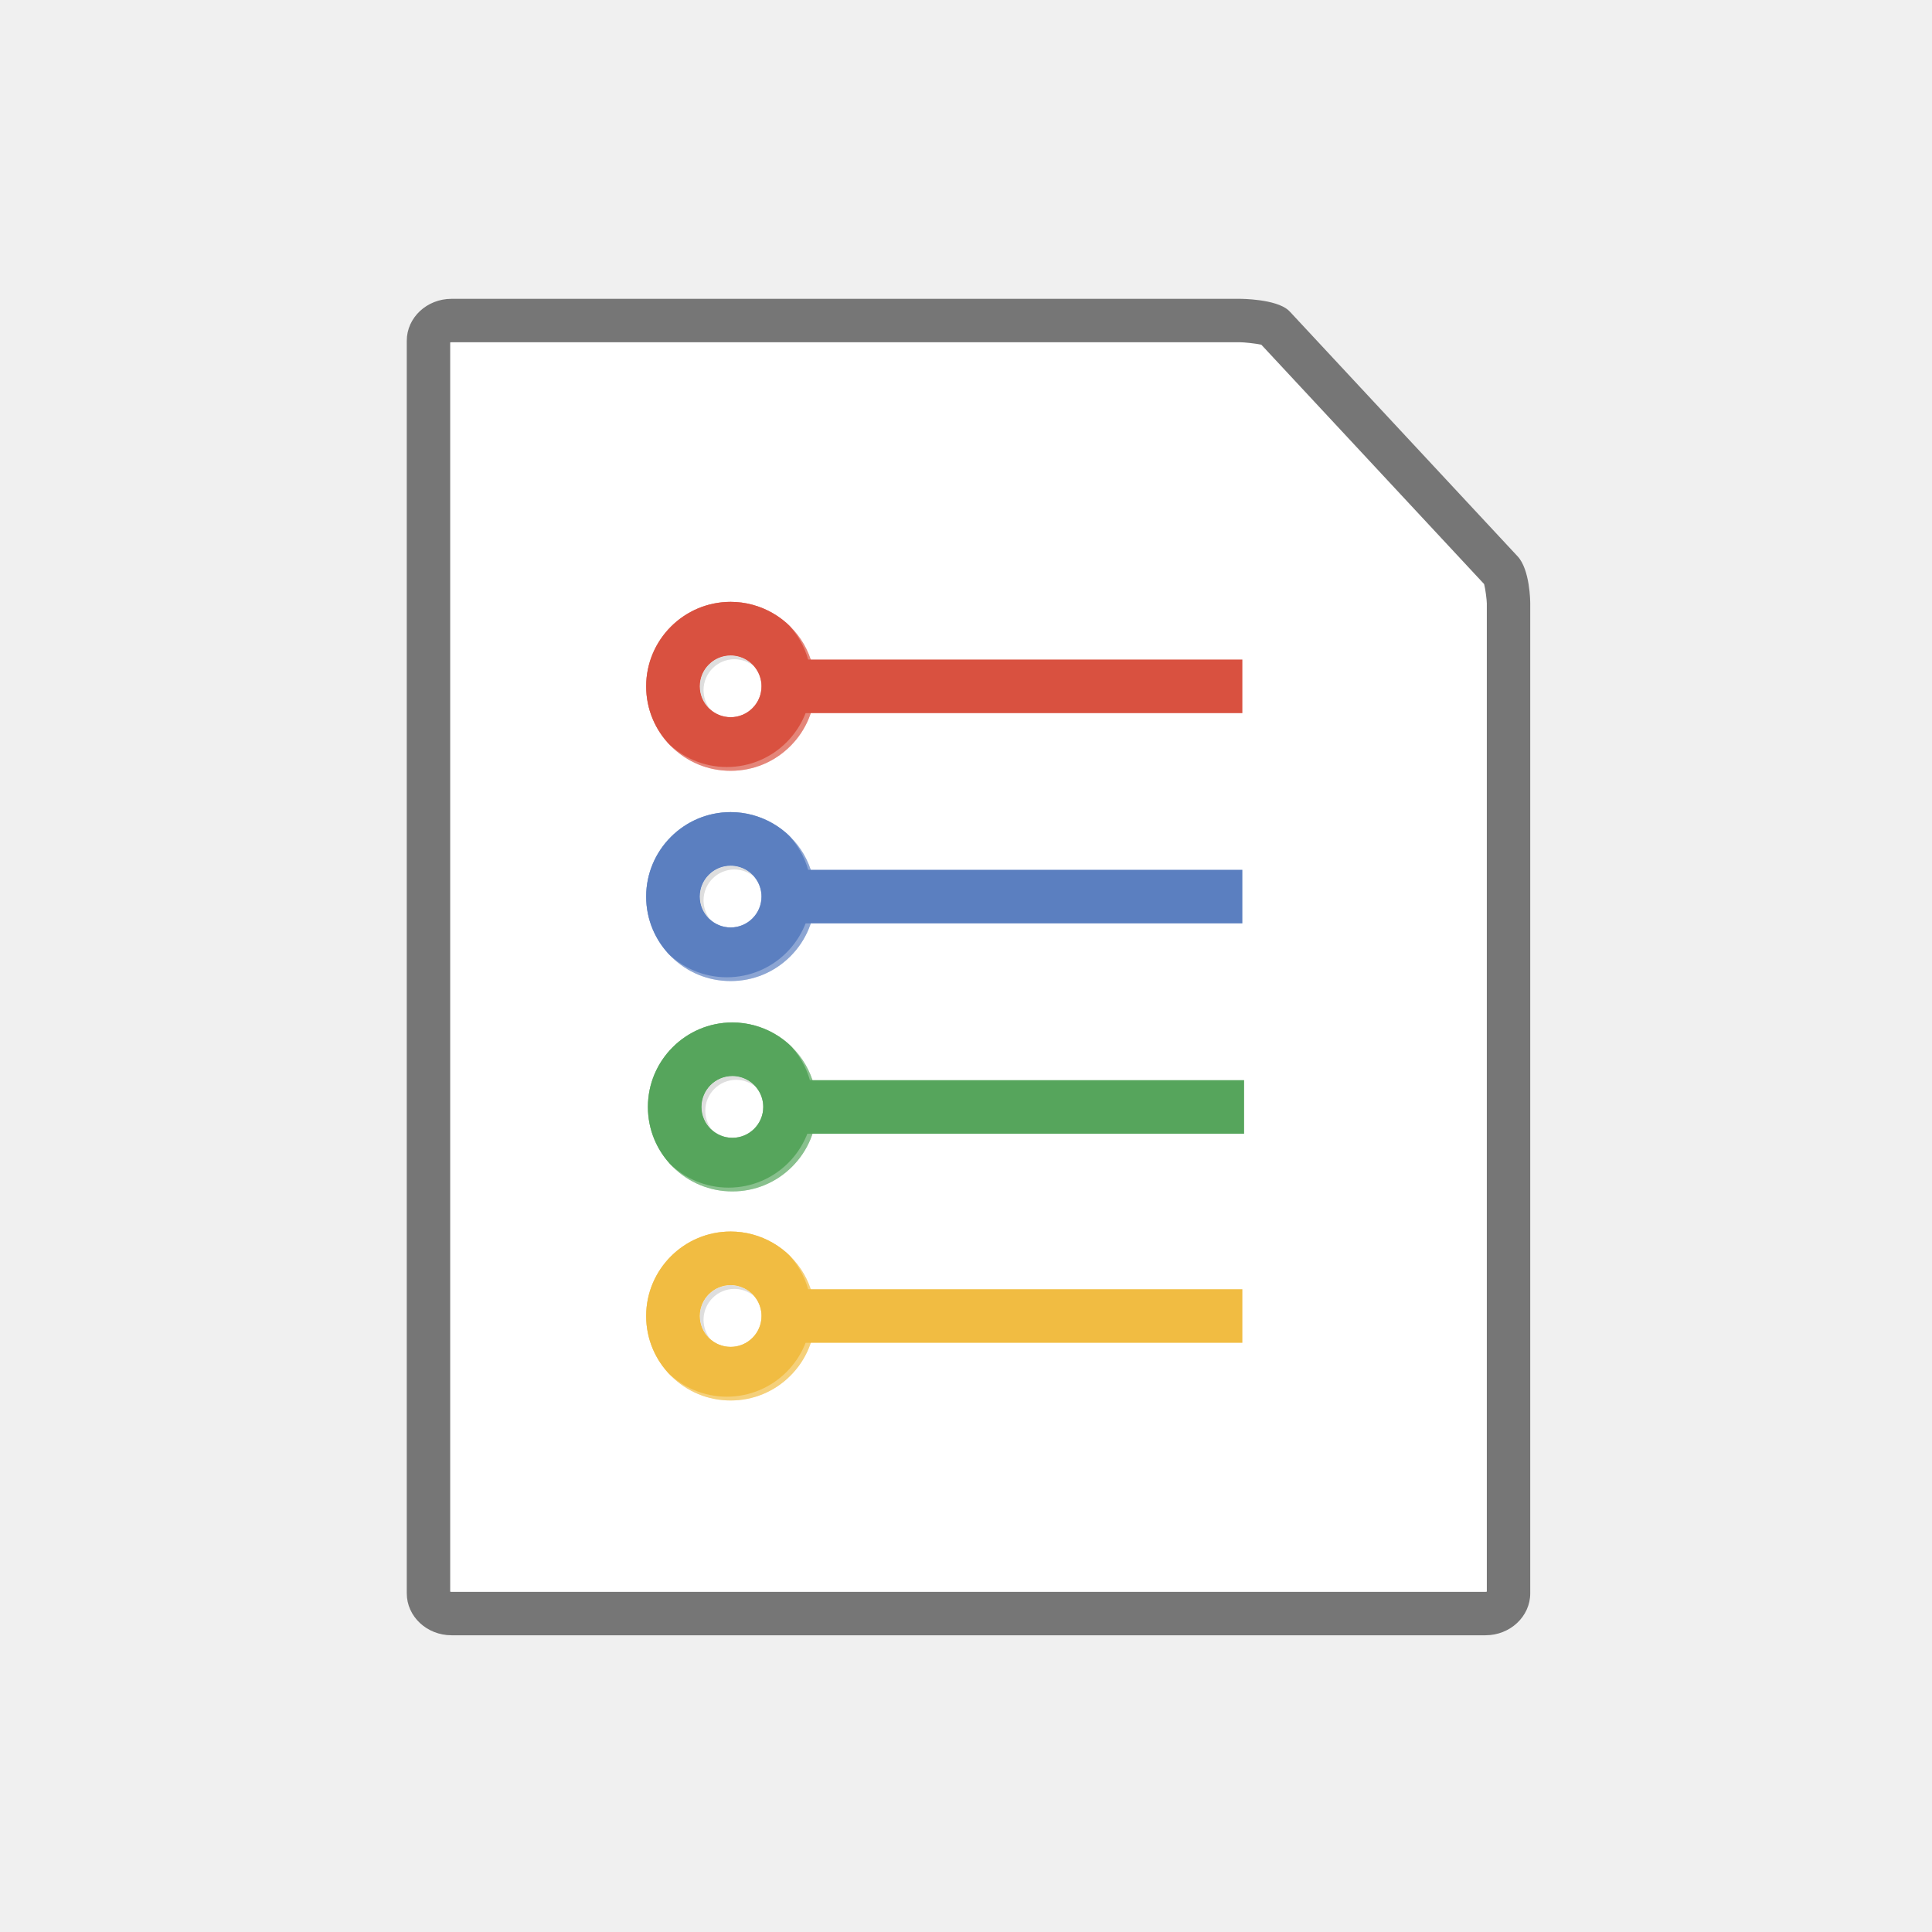
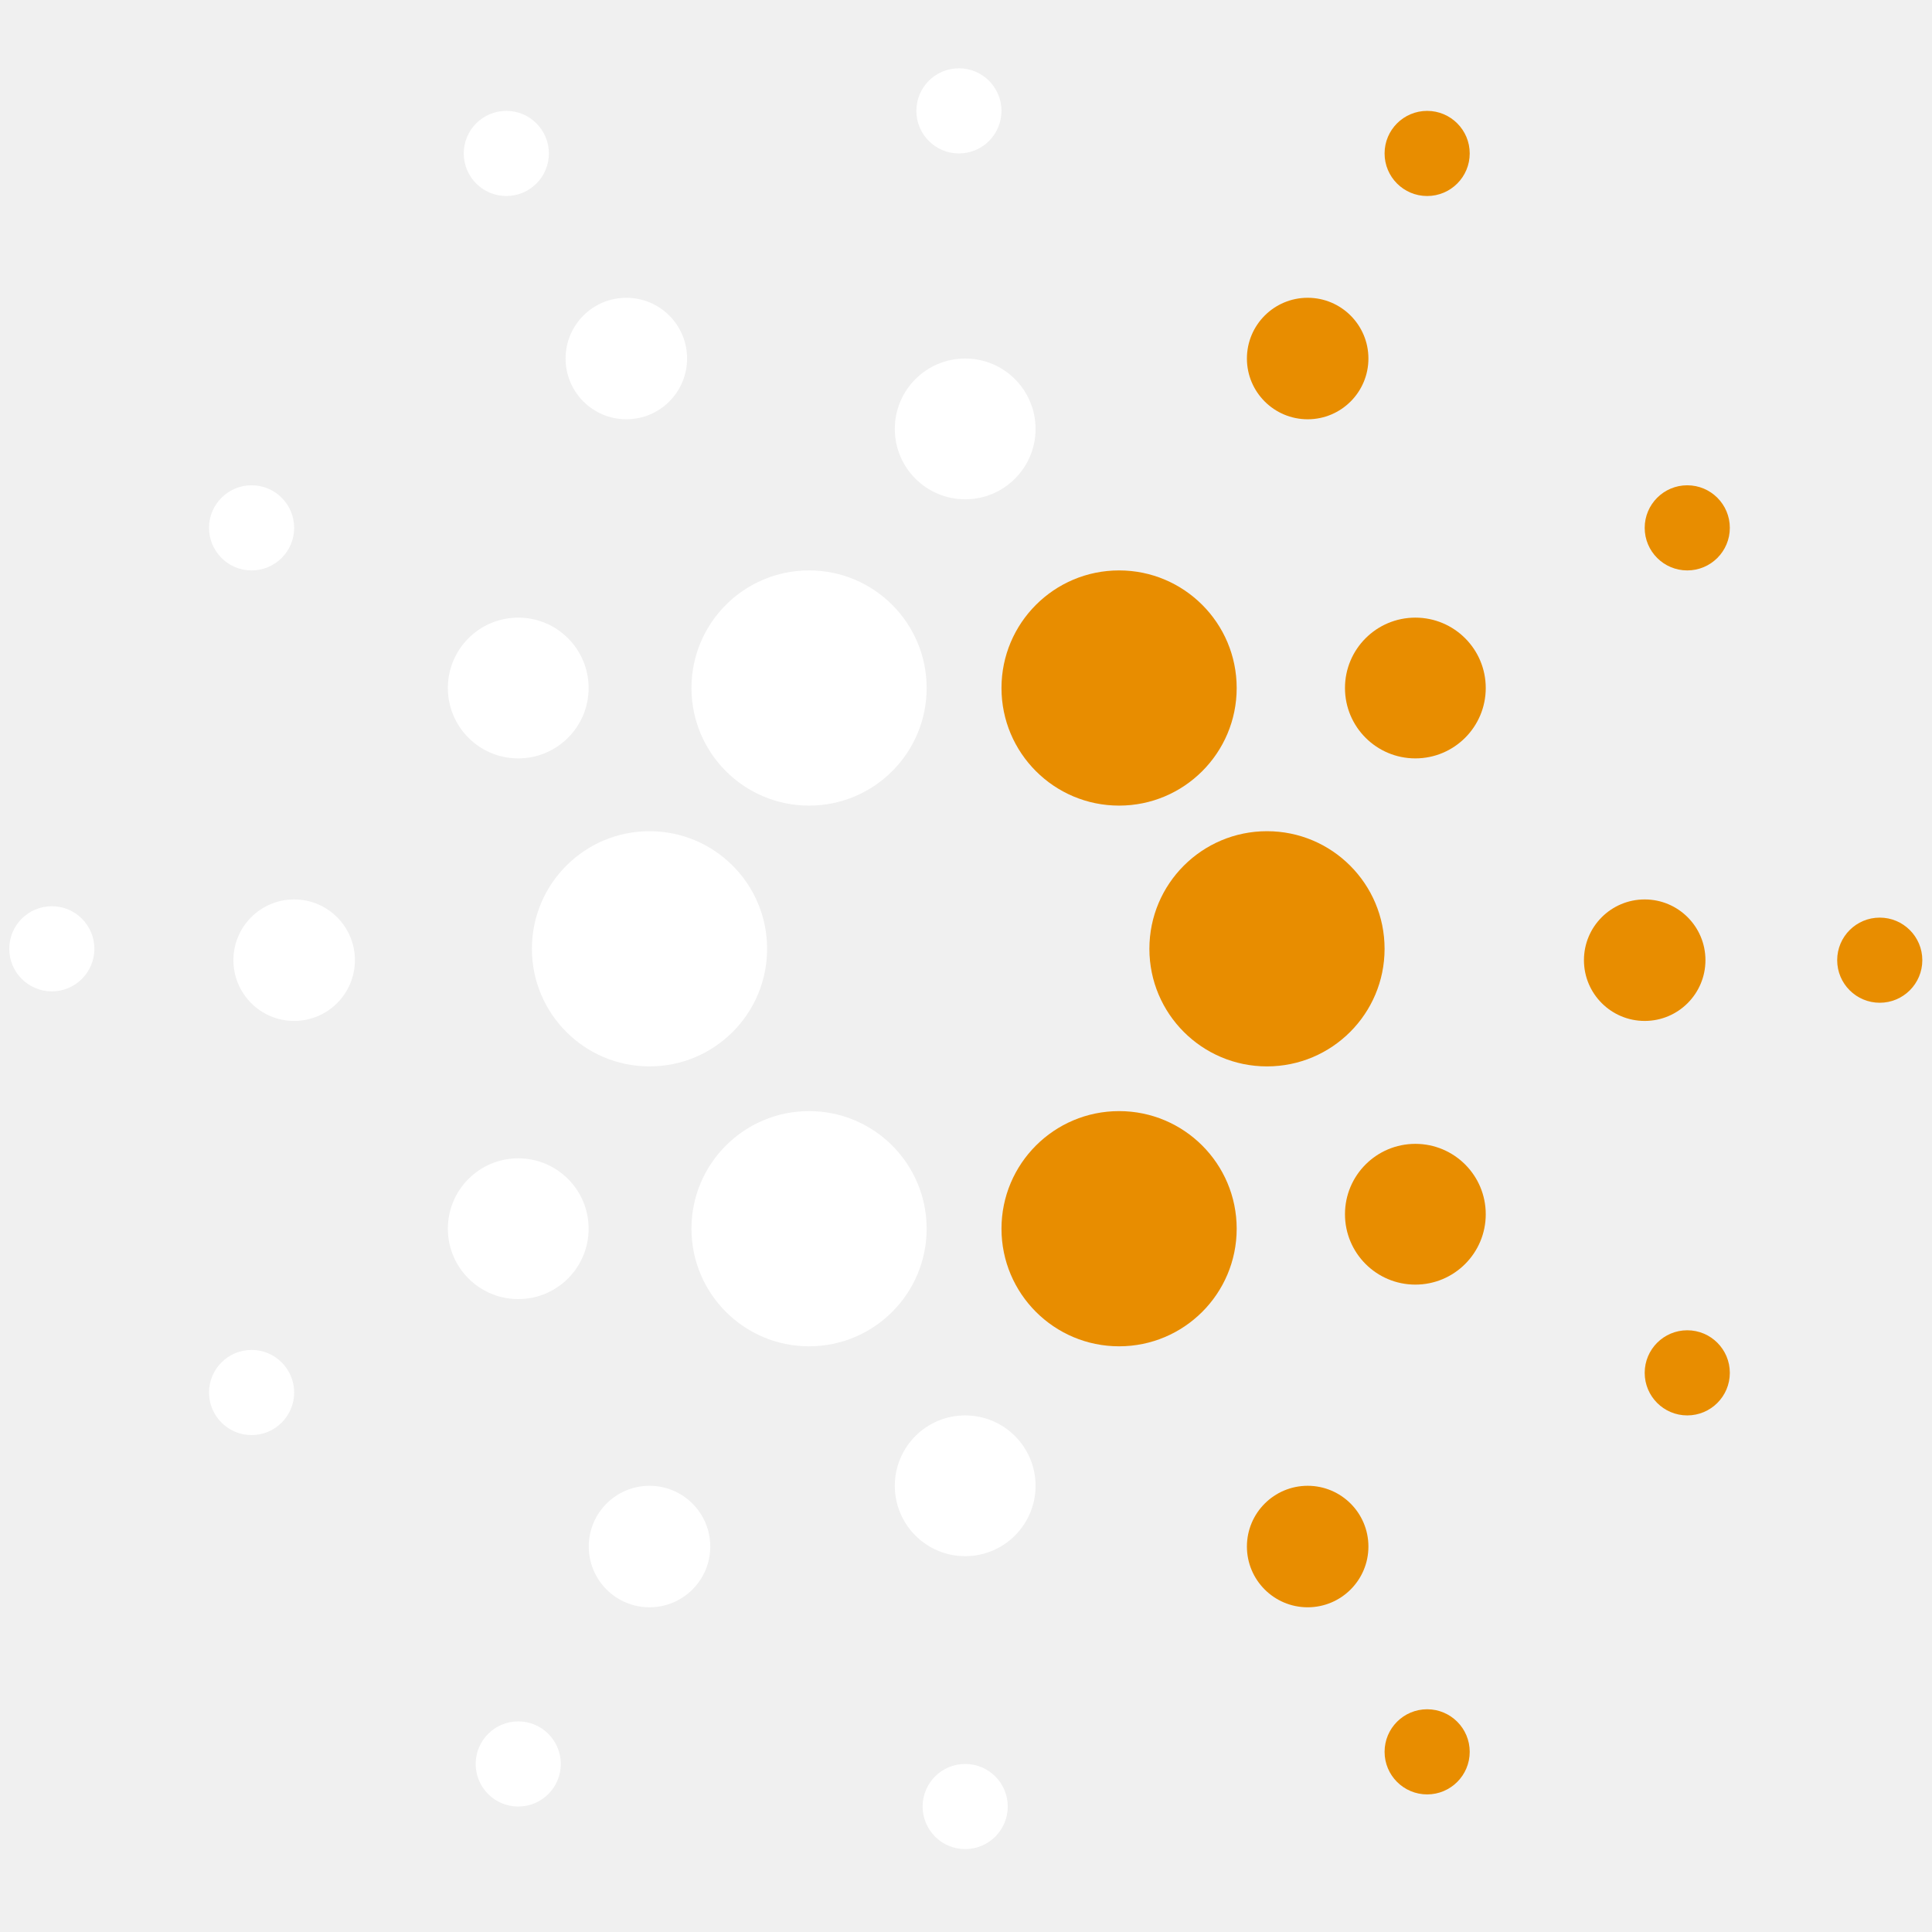
- <svg xmlns="http://www.w3.org/2000/svg" xmlns:xlink="http://www.w3.org/1999/xlink" version="1.1" id="Layer_1" x="0px" y="0px" viewBox="0 0 500 500" style="enable-background:new 0 0 500 500;" xml:space="preserve">
+ <svg xmlns="http://www.w3.org/2000/svg" version="1.1" id="Layer_1" x="0px" y="0px" viewBox="0 0 500 500" style="enable-background:new 0 0 500 500;" xml:space="preserve">
  <g>
-     <path style="fill:#FFFFFF;" d="M116.853,421.972c-5.704,0-10.344-4.313-10.344-9.613V88.183   c0-5.3,4.64-9.612,10.344-9.612H320.858c3.035,0,9.396,0.55,11.751,2.63l0.354,0.344l58.905,63.291   c2.31,2.491,2.92,8.493,2.92,11.318v256.204c0,5.3-4.641,9.613-10.344,9.613H116.853z" />
-     <g>
-       <g>
-         <g>
-           <path style="fill:#767676;" d="M384.445,423.207H116.852c-6.384,0-11.579-4.866-11.579-10.847V88.183      c0-5.98,5.195-10.846,11.579-10.846h204.006c0.377,0,9.279,0.033,12.568,2.939l0.395,0.383l58.951,63.337      c3.213,3.465,3.251,11.792,3.251,12.159v256.204C396.023,418.341,390.828,423.207,384.445,423.207z       M116.508,411.919c0.085,0.028,0.2,0.053,0.344,0.053h267.592c0.144,0,0.258-0.025,0.344-0.053V156.156      c-0.008-0.903-0.359-3.735-0.703-5.004l-57.653-61.942c-1.465-0.318-4.453-0.639-5.574-0.639H116.852      c-0.143,0-0.259,0.024-0.344,0.053V411.919z M383.961,150.77L383.961,150.77L383.961,150.77z M327.032,89.371      v0.001V89.371z" />
-         </g>
-       </g>
-     </g>
-     <g>
-       <g>
-         <path style="fill:#5B7FC0;" d="M189.087,210.175l0.001-0.001c7.775,0.001,15.03,4.186,18.932,10.923     c1.918,3.316,2.93,7.101,2.929,10.938c0,5.839-2.273,11.33-6.403,15.46     c-4.129,4.129-9.619,6.403-15.458,6.403c-5.839,0-11.328-2.273-15.458-6.403s-6.403-9.619-6.406-15.463     c0.001-6.025,2.454-11.49,6.412-15.447C177.595,212.627,183.06,210.174,189.087,210.175z M197.08,232.033     c0.001-1.404-0.369-2.787-1.063-3.989c-1.429-2.468-4.083-3.999-6.93-4.002c-4.408,0.002-7.993,3.588-7.993,7.993     c0,2.136,0.832,4.143,2.343,5.654c1.508,1.508,3.516,2.34,5.65,2.341c2.136,0,4.144-0.831,5.654-2.34     S197.082,234.172,197.08,232.033z" />
-         <path style="opacity:0.3;fill:#FFFFFF;" d="M189.09,210.176c7.776,0,15.028,4.183,18.926,10.915     c1.92,3.314,2.938,7.099,2.935,10.946c0.002,12.064-9.806,21.864-21.861,21.861     c-12.055,0.002-21.864-9.807-21.861-21.861c0-6.029,2.452-11.492,6.412-15.452     C177.598,212.628,183.061,210.176,189.09,210.176z M197.084,232.037c0-1.408-0.371-2.789-1.07-3.996     c-1.427-2.466-4.08-3.998-6.924-3.998c-4.401-0.005-7.992,3.582-7.994,7.994     c0.002,4.408,3.587,7.992,7.994,7.994c2.203,0,4.202-0.898,5.648-2.344     C196.186,236.239,197.084,234.24,197.084,232.037z" />
-         <g>
-           <defs>
-             <path id="SVGID_1_" d="M194.738,237.688c-1.446,1.446-3.445,2.344-5.648,2.344       c-4.408-0.002-7.992-3.587-7.994-7.994c0.002-4.412,3.594-7.999,7.994-7.994c2.844,0,5.497,1.532,6.924,3.998       c0.699,1.207,1.07,2.588,1.07,3.996C197.084,234.24,196.186,236.239,194.738,237.688z" />
-           </defs>
-           <clipPath id="SVGID_2_">
-             <use xlink:href="#SVGID_1_" style="overflow:visible;" />
-           </clipPath>
-           <path style="clip-path:url(#SVGID_2_);fill:#FFFFFF;" d="M190.07,225.024c-4.401-0.005-7.992,3.582-7.994,7.994      c0.001,1.955,0.709,3.745,1.878,5.135c-1.745-1.467-2.857-3.663-2.859-6.116      c0.002-4.412,3.594-7.999,7.994-7.994c2.38-0,4.616,1.083,6.122,2.879      C193.788,225.725,191.977,225.024,190.07,225.024z" />
-           <path style="opacity:0.13;clip-path:url(#SVGID_2_);fill:#020202;" d="M190.07,225.024      c-4.401-0.005-7.992,3.582-7.994,7.994c0.001,1.955,0.709,3.745,1.878,5.135      c-1.745-1.467-2.857-3.663-2.859-6.116c0.002-4.412,3.594-7.999,7.994-7.994c2.38-0,4.616,1.083,6.122,2.879      C193.788,225.725,191.977,225.024,190.07,225.024z" />
-         </g>
-         <g>
-           <defs>
-             <path id="SVGID_3_" d="M189.09,210.176c7.776,0,15.028,4.183,18.926,10.915c1.92,3.314,2.938,7.099,2.935,10.946       c0.002,12.064-9.806,21.864-21.861,21.861c-12.055,0.002-21.864-9.807-21.861-21.861       c0-6.029,2.452-11.492,6.412-15.452C177.598,212.628,183.061,210.176,189.09,210.176z M197.084,232.037       c0-1.408-0.371-2.789-1.07-3.996c-1.427-2.466-4.08-3.998-6.924-3.998c-4.401-0.005-7.992,3.582-7.994,7.994       c0.002,4.408,3.587,7.992,7.994,7.994c2.203,0,4.202-0.898,5.648-2.344       C196.186,236.239,197.084,234.24,197.084,232.037z" />
-           </defs>
-           <clipPath id="SVGID_4_">
-             <use xlink:href="#SVGID_3_" style="overflow:visible;" />
-           </clipPath>
-           <path style="clip-path:url(#SVGID_4_);fill:#5B7FC0;" d="M172.66,215.605c-3.96,3.96-6.412,9.424-6.412,15.452      c-0.002,12.055,9.807,21.864,21.861,21.861c12.055,0.002,21.864-9.797,21.861-21.861      c0.002-3.848-1.015-7.633-2.935-10.946c-3.898-6.732-11.15-10.915-18.926-10.915      C182.081,209.195,176.617,211.647,172.66,215.605z" />
-         </g>
-       </g>
-       <rect x="198.895" y="225.104" style="fill:#5B7FC0;" width="122.627" height="13.867" />
-     </g>
-     <g>
-       <path style="fill:#D95140;" d="M189.087,155.761l0.001-0.001c7.775,0.001,15.03,4.186,18.932,10.923    c1.918,3.316,2.93,7.101,2.929,10.938c0,5.839-2.273,11.33-6.403,15.46c-4.129,4.129-9.619,6.403-15.458,6.403    c-5.839,0-11.328-2.273-15.458-6.403s-6.403-9.619-6.406-15.463c0.001-6.025,2.454-11.49,6.412-15.447    C177.595,158.213,183.06,155.76,189.087,155.761z M197.08,177.619c0.001-1.404-0.369-2.787-1.063-3.989    c-1.429-2.468-4.083-3.999-6.93-4.002c-4.408,0.002-7.993,3.588-7.993,7.993c0,2.136,0.832,4.143,2.343,5.654    c1.508,1.508,3.516,2.34,5.65,2.341c2.136,0,4.144-0.831,5.654-2.34    C196.251,181.767,197.082,179.758,197.08,177.619z" />
-       <path style="opacity:0.3;fill:#FFFFFF;" d="M189.09,155.762c7.776,0,15.028,4.183,18.926,10.915    c1.92,3.313,2.938,7.099,2.935,10.946c0.002,12.064-9.806,21.864-21.861,21.861    c-12.055,0.002-21.864-9.807-21.861-21.861c0-6.029,2.452-11.492,6.412-15.452    C177.598,158.213,183.061,155.762,189.09,155.762z M197.084,177.623c0-1.408-0.371-2.789-1.07-3.996    c-1.427-2.466-4.08-3.998-6.924-3.998c-4.401-0.005-7.992,3.582-7.994,7.994    c0.002,4.408,3.587,7.992,7.994,7.994c2.203,0,4.202-0.898,5.648-2.344    C196.186,181.825,197.084,179.826,197.084,177.623z" />
-       <g>
-         <defs>
-           <path id="SVGID_5_" d="M194.738,183.273c-1.446,1.446-3.445,2.344-5.648,2.344      c-4.408-0.002-7.992-3.587-7.994-7.994c0.002-4.412,3.594-7.999,7.994-7.994c2.844,0,5.497,1.532,6.924,3.998      c0.699,1.207,1.07,2.588,1.07,3.996C197.084,179.826,196.186,181.825,194.738,183.273z" />
-         </defs>
-         <clipPath id="SVGID_6_">
-           <use xlink:href="#SVGID_5_" style="overflow:visible;" />
-         </clipPath>
-         <path style="clip-path:url(#SVGID_6_);fill:#FFFFFF;" d="M190.07,170.609c-4.401-0.005-7.992,3.582-7.994,7.994     c0.001,1.955,0.709,3.745,1.878,5.135c-1.745-1.467-2.857-3.663-2.859-6.116c0.002-4.412,3.594-7.999,7.994-7.994     c2.38-0,4.616,1.083,6.122,2.879C193.788,171.31,191.977,170.609,190.07,170.609z" />
-         <path style="opacity:0.13;clip-path:url(#SVGID_6_);fill:#020202;" d="M190.07,170.609     c-4.401-0.005-7.992,3.582-7.994,7.994c0.001,1.955,0.709,3.745,1.878,5.135     c-1.745-1.467-2.857-3.663-2.859-6.116c0.002-4.412,3.594-7.999,7.994-7.994c2.38-0,4.616,1.083,6.122,2.879     C193.788,171.31,191.977,170.609,190.07,170.609z" />
-       </g>
-       <g>
-         <defs>
-           <path id="SVGID_7_" d="M189.09,155.762c7.776,0,15.028,4.183,18.926,10.915c1.92,3.313,2.938,7.099,2.935,10.946      c0.002,12.064-9.806,21.864-21.861,21.861c-12.055,0.002-21.864-9.807-21.861-21.861      c0-6.029,2.452-11.492,6.412-15.452C177.598,158.213,183.061,155.762,189.09,155.762z M197.084,177.623      c0-1.408-0.371-2.789-1.07-3.996c-1.427-2.466-4.08-3.998-6.924-3.998c-4.401-0.005-7.992,3.582-7.994,7.994      c0.002,4.408,3.587,7.992,7.994,7.994c2.203,0,4.202-0.898,5.648-2.344      C196.186,181.825,197.084,179.826,197.084,177.623z" />
-         </defs>
-         <clipPath id="SVGID_8_">
-           <use xlink:href="#SVGID_7_" style="overflow:visible;" />
-         </clipPath>
-         <path style="clip-path:url(#SVGID_8_);fill:#D95140;" d="M172.66,161.19c-3.96,3.96-6.412,9.424-6.412,15.452     c-0.002,12.055,9.807,21.864,21.861,21.861c12.055,0.002,21.864-9.797,21.861-21.861     c0.002-3.847-1.015-7.633-2.935-10.946c-3.898-6.732-11.15-10.915-18.926-10.915     C182.081,154.781,176.617,157.233,172.66,161.19z" />
-       </g>
-       <rect x="198.895" y="170.69" style="fill:#D95140;" width="122.627" height="13.867" />
-     </g>
-     <g>
-       <g>
-         <path style="fill:#56A55C;" d="M189.538,264.615l0.001-0.001c7.775,0.001,15.029,4.186,18.932,10.924     c1.918,3.316,2.93,7.101,2.929,10.938c0,5.839-2.273,11.33-6.403,15.46     c-4.129,4.129-9.619,6.403-15.458,6.403c-5.839,0-11.328-2.273-15.458-6.403c-4.13-4.13-6.403-9.619-6.406-15.463     c0.001-6.025,2.454-11.49,6.412-15.447C178.046,267.066,183.511,264.613,189.538,264.615z M197.531,286.472     c0.001-1.404-0.369-2.787-1.063-3.989c-1.429-2.468-4.083-3.999-6.93-4.002c-4.408,0.002-7.993,3.588-7.993,7.993     c0,2.136,0.832,4.143,2.343,5.654c1.508,1.508,3.516,2.34,5.65,2.341c2.136,0,4.144-0.831,5.654-2.34     C196.701,290.62,197.532,288.611,197.531,286.472z" />
-         <path style="opacity:0.3;fill:#FFFFFF;" d="M189.54,264.615c7.776,0,15.028,4.183,18.926,10.915     c1.92,3.313,2.938,7.099,2.935,10.946c0.002,12.064-9.806,21.864-21.861,21.861     c-12.055,0.002-21.864-9.806-21.861-21.861c0-6.029,2.452-11.492,6.412-15.452     C178.048,267.067,183.512,264.615,189.54,264.615z M197.534,286.476c0-1.408-0.371-2.789-1.07-3.996     c-1.427-2.466-4.08-3.998-6.924-3.998c-4.401-0.005-7.992,3.582-7.994,7.994     c0.002,4.408,3.587,7.992,7.994,7.994c2.203,0,4.202-0.898,5.648-2.344     C196.637,290.678,197.534,288.679,197.534,286.476z" />
-         <g>
-           <defs>
-             <path id="SVGID_9_" d="M195.188,292.127c-1.446,1.446-3.445,2.344-5.648,2.344       c-4.408-0.002-7.992-3.587-7.994-7.994c0.002-4.412,3.594-7.999,7.994-7.994c2.844,0,5.497,1.532,6.924,3.998       c0.699,1.207,1.07,2.588,1.07,3.996C197.534,288.679,196.637,290.678,195.188,292.127z" />
-           </defs>
-           <clipPath id="SVGID_10_">
-             <use xlink:href="#SVGID_9_" style="overflow:visible;" />
-           </clipPath>
-           <path style="clip-path:url(#SVGID_10_);fill:#FFFFFF;" d="M190.521,279.463c-4.401-0.005-7.992,3.582-7.994,7.994      c0.001,1.955,0.709,3.745,1.878,5.135c-1.745-1.467-2.857-3.663-2.859-6.116      c0.002-4.412,3.594-7.999,7.994-7.994c2.38-0,4.616,1.083,6.122,2.879      C194.239,280.164,192.428,279.463,190.521,279.463z" />
-           <path style="opacity:0.13;clip-path:url(#SVGID_10_);fill:#020202;" d="M190.521,279.463      c-4.401-0.005-7.992,3.582-7.994,7.994c0.001,1.955,0.709,3.745,1.878,5.135      c-1.745-1.467-2.857-3.663-2.859-6.116c0.002-4.412,3.594-7.999,7.994-7.994      c2.38-0,4.616,1.083,6.122,2.879C194.239,280.164,192.428,279.463,190.521,279.463z" />
-         </g>
-         <g>
-           <defs>
-             <path id="SVGID_11_" d="M189.54,264.615c7.776,0,15.028,4.183,18.926,10.915       c1.92,3.313,2.938,7.099,2.935,10.946c0.002,12.064-9.806,21.864-21.861,21.861       c-12.055,0.002-21.864-9.806-21.861-21.861c0-6.029,2.452-11.492,6.412-15.452       C178.048,267.067,183.512,264.615,189.54,264.615z M197.534,286.476c0-1.408-0.371-2.789-1.07-3.996       c-1.427-2.466-4.08-3.998-6.924-3.998c-4.401-0.005-7.992,3.582-7.994,7.994       c0.002,4.408,3.587,7.992,7.994,7.994c2.203,0,4.202-0.898,5.648-2.344       C196.637,290.678,197.534,288.679,197.534,286.476z" />
-           </defs>
-           <clipPath id="SVGID_12_">
-             <use xlink:href="#SVGID_11_" style="overflow:visible;" />
-           </clipPath>
-           <path style="clip-path:url(#SVGID_12_);fill:#56A55C;" d="M173.11,270.044c-3.96,3.96-6.412,9.424-6.412,15.452      c-0.002,12.055,9.807,21.864,21.861,21.861c12.055,0.002,21.864-9.797,21.861-21.861      c0.002-3.847-1.015-7.633-2.935-10.946c-3.898-6.732-11.15-10.915-18.926-10.915      C182.531,263.635,177.068,266.086,173.11,270.044z" />
-         </g>
-       </g>
-       <rect x="199.346" y="279.544" style="fill:#56A55C;" width="122.627" height="13.867" />
-     </g>
-     <g>
-       <g>
-         <path style="fill:#F1BC42;" d="M189.087,318.721l0.001-0.001c7.775,0.001,15.03,4.186,18.932,10.923     c1.918,3.316,2.93,7.101,2.929,10.938c0,5.839-2.273,11.331-6.403,15.46     c-4.129,4.129-9.619,6.403-15.458,6.403c-5.839,0-11.328-2.273-15.458-6.403c-4.13-4.13-6.403-9.619-6.406-15.463     c0.001-6.025,2.454-11.49,6.412-15.447C177.595,321.172,183.06,318.72,189.087,318.721z M197.08,340.578     c0.001-1.404-0.369-2.787-1.063-3.989c-1.429-2.468-4.083-3.999-6.93-4.002c-4.408,0.002-7.993,3.588-7.993,7.993     c0,2.136,0.832,4.143,2.343,5.654c1.508,1.508,3.516,2.34,5.65,2.341c2.136,0,4.144-0.831,5.654-2.34     S197.082,342.718,197.08,340.578z" />
-         <path style="opacity:0.3;fill:#FFFFFF;" d="M189.09,318.721c7.776,0,15.028,4.183,18.926,10.915     c1.92,3.314,2.938,7.099,2.935,10.946c0.002,12.064-9.806,21.864-21.861,21.861     c-12.055,0.002-21.864-9.806-21.861-21.861c0-6.029,2.452-11.492,6.412-15.452     C177.598,321.173,183.061,318.721,189.09,318.721z M197.084,340.583c0-1.408-0.371-2.789-1.07-3.996     c-1.427-2.466-4.08-3.998-6.924-3.998c-4.401-0.005-7.992,3.582-7.994,7.994     c0.002,4.408,3.587,7.992,7.994,7.994c2.203,0,4.202-0.898,5.648-2.344     C196.186,344.784,197.084,342.785,197.084,340.583z" />
-         <g>
-           <defs>
-             <path id="SVGID_13_" d="M194.738,346.233c-1.446,1.446-3.445,2.344-5.648,2.344       c-4.408-0.002-7.992-3.587-7.994-7.994c0.002-4.412,3.594-7.999,7.994-7.994c2.844,0,5.497,1.532,6.924,3.998       c0.699,1.207,1.07,2.588,1.07,3.996C197.084,342.785,196.186,344.784,194.738,346.233z" />
-           </defs>
-           <clipPath id="SVGID_14_">
-             <use xlink:href="#SVGID_13_" style="overflow:visible;" />
-           </clipPath>
-           <path style="clip-path:url(#SVGID_14_);fill:#FFFFFF;" d="M190.07,333.569c-4.401-0.005-7.992,3.582-7.994,7.994      c0.001,1.955,0.709,3.745,1.878,5.135c-1.745-1.467-2.857-3.663-2.859-6.116      c0.002-4.412,3.594-7.999,7.994-7.994c2.38-0,4.616,1.083,6.122,2.879      C193.788,334.27,191.977,333.569,190.07,333.569z" />
-           <path style="opacity:0.13;clip-path:url(#SVGID_14_);fill:#020202;" d="M190.07,333.569      c-4.401-0.005-7.992,3.582-7.994,7.994c0.001,1.955,0.709,3.745,1.878,5.135      c-1.745-1.467-2.857-3.663-2.859-6.116c0.002-4.412,3.594-7.999,7.994-7.994      c2.38-0,4.616,1.083,6.122,2.879C193.788,334.27,191.977,333.569,190.07,333.569z" />
-         </g>
-         <g>
-           <defs>
-             <path id="SVGID_15_" d="M189.09,318.721c7.776,0,15.028,4.183,18.926,10.915c1.92,3.314,2.938,7.099,2.935,10.946       c0.002,12.064-9.806,21.864-21.861,21.861c-12.055,0.002-21.864-9.806-21.861-21.861       c0-6.029,2.452-11.492,6.412-15.452C177.598,321.173,183.061,318.721,189.09,318.721z M197.084,340.583       c0-1.408-0.371-2.789-1.07-3.996c-1.427-2.466-4.08-3.998-6.924-3.998c-4.401-0.005-7.992,3.582-7.994,7.994       c0.002,4.408,3.587,7.992,7.994,7.994c2.203,0,4.202-0.898,5.648-2.344       C196.186,344.784,197.084,342.785,197.084,340.583z" />
-           </defs>
-           <clipPath id="SVGID_16_">
-             <use xlink:href="#SVGID_15_" style="overflow:visible;" />
-           </clipPath>
-           <path style="clip-path:url(#SVGID_16_);fill:#F1BC42;" d="M172.66,324.15c-3.96,3.96-6.412,9.424-6.412,15.452      c-0.002,12.055,9.807,21.864,21.861,21.861c12.055,0.002,21.864-9.797,21.861-21.861      c0.002-3.847-1.015-7.633-2.935-10.946c-3.898-6.732-11.15-10.915-18.926-10.915      C182.081,317.741,176.617,320.192,172.66,324.15z" />
-         </g>
-       </g>
-       <rect x="198.895" y="333.65" style="fill:#F1BC42;" width="122.627" height="13.867" />
-     </g>
+     <path d="M137.658,245.548c0,16.81 13.627,30.434 30.434,30.434c16.808,0 30.435,-13.624 30.435,-30.434c-0,-16.807 -13.627,-30.434 -30.435,-30.434c-16.807,-0 -30.434,13.627 -30.434,30.434" style="fill:#fff;fill-rule:nonzero;" />
+     <path d="M178.95,317.989c-0,16.81 13.624,30.434 30.434,30.434c16.808,0 30.432,-13.624 30.432,-30.434c-0,-16.807 -13.624,-30.434 -30.432,-30.434c-16.81,0 -30.434,13.627 -30.434,30.434" style="fill:#fff;fill-rule:nonzero;" />
+     <path d="M259.184,317.989c-0,16.81 13.627,30.434 30.434,30.434c16.81,0 30.434,-13.624 30.434,-30.434c0,-16.807 -13.624,-30.434 -30.434,-30.434c-16.807,0 -30.434,13.627 -30.434,30.434" style="fill:#e88d00;fill-rule:nonzero;" />
+     <path d="M297.462,245.548c0,16.81 13.624,30.434 30.434,30.434c16.808,0 30.432,-13.624 30.432,-30.434c0,-16.807 -13.624,-30.434 -30.432,-30.434c-16.81,-0 -30.434,13.627 -30.434,30.434" style="fill:#e88d00;fill-rule:nonzero;" />
+     <path d="M178.95,178.057c-0,16.81 13.624,30.434 30.434,30.434c16.808,-0 30.432,-13.624 30.432,-30.434c-0,-16.808 -13.624,-30.434 -30.432,-30.434c-16.81,-0 -30.434,13.626 -30.434,30.434" style="fill:#fff;fill-rule:nonzero;" />
+     <path d="M259.184,178.057c-0,16.81 13.627,30.434 30.434,30.434c16.81,-0 30.434,-13.624 30.434,-30.434c0,-16.808 -13.624,-30.434 -30.434,-30.434c-16.807,-0 -30.434,13.626 -30.434,30.434" style="fill:#e88d00;fill-rule:nonzero;" />
+     <path d="M231.574,384.521c-0,10.061 8.157,18.216 18.216,18.216c10.059,0 18.214,-8.155 18.214,-18.216c-0,-10.059 -8.155,-18.214 -18.214,-18.214c-10.059,0 -18.216,8.155 -18.216,18.214" style="fill:#fff;fill-rule:nonzero;" />
+     <path d="M348.08,314.243c0,10.059 8.155,18.213 18.214,18.213c10.061,0 18.216,-8.154 18.216,-18.213c0,-10.062 -8.155,-18.214 -18.216,-18.214c-10.059,-0 -18.214,8.152 -18.214,18.214" style="fill:#e88d00;fill-rule:nonzero;" />
+     <path d="M115.905,317.989c0,10.061 8.155,18.214 18.214,18.214c10.061,-0 18.216,-8.153 18.216,-18.214c0,-10.059 -8.155,-18.214 -18.216,-18.214c-10.059,0 -18.214,8.155 -18.214,18.214" style="fill:#fff;fill-rule:nonzero;" />
+     <path d="M115.905,178.057c0,10.061 8.155,18.213 18.214,18.213c10.061,0 18.216,-8.152 18.216,-18.213c0,-10.059 -8.155,-18.214 -18.216,-18.214c-10.059,0 -18.214,8.155 -18.214,18.214" style="fill:#fff;fill-rule:nonzero;" />
+     <path d="M348.08,178.057c0,10.061 8.155,18.213 18.214,18.213c10.061,0 18.216,-8.152 18.216,-18.213c0,-10.059 -8.155,-18.214 -18.216,-18.214c-10.059,0 -18.214,8.155 -18.214,18.214" style="fill:#e88d00;fill-rule:nonzero;" />
+     <path d="M231.574,111.002c-0,10.059 8.157,18.214 18.216,18.214c10.059,-0 18.214,-8.155 18.214,-18.214c-0,-10.061 -8.155,-18.214 -18.214,-18.214c-10.059,0 -18.216,8.153 -18.216,18.214" style="fill:#fff;fill-rule:nonzero;" />
+     <path d="M60.406,248.494c0,8.682 7.04,15.723 15.723,15.723c8.683,-0 15.721,-7.041 15.721,-15.723c0,-8.683 -7.038,-15.721 -15.721,-15.721c-8.683,-0 -15.723,7.038 -15.723,15.721" style="fill:#fff;fill-rule:nonzero;" />
+     <path d="M409.924,248.494c-0,8.682 7.04,15.723 15.723,15.723c8.683,-0 15.721,-7.041 15.721,-15.723c-0,-8.683 -7.038,-15.721 -15.721,-15.721c-8.683,-0 -15.723,7.038 -15.723,15.721" style="fill:#e88d00;fill-rule:nonzero;" />
+     <path d="M322.701,400.245c0,8.683 7.041,15.721 15.724,15.721c8.682,-0 15.72,-7.038 15.72,-15.721c0,-8.683 -7.038,-15.724 -15.72,-15.724c-8.683,0 -15.724,7.041 -15.724,15.724" style="fill:#e88d00;fill-rule:nonzero;" />
+     <path d="M152.37,400.245c0,8.683 7.038,15.721 15.724,15.721c8.682,-0 15.721,-7.038 15.721,-15.721c-0,-8.683 -7.039,-15.724 -15.721,-15.724c-8.686,0 -15.724,7.041 -15.724,15.724" style="fill:#fff;fill-rule:nonzero;" />
+     <path d="M146.374,92.788c0,8.683 7.04,15.721 15.723,15.721c8.683,-0 15.721,-7.038 15.721,-15.721c0,-8.683 -7.038,-15.723 -15.721,-15.723c-8.683,-0 -15.723,7.04 -15.723,15.723" style="fill:#fff;fill-rule:nonzero;" />
+     <path d="M322.701,92.788c0,8.683 7.041,15.721 15.724,15.721c8.682,-0 15.72,-7.038 15.72,-15.721c0,-8.683 -7.038,-15.723 -15.72,-15.723c-8.683,-0 -15.724,7.04 -15.724,15.723" style="fill:#e88d00;fill-rule:nonzero;" />
+     <path d="M120.018,39.71c0,6.086 4.933,11.018 11.016,11.018c6.084,0 11.016,-4.932 11.016,-11.018c0,-6.083 -4.932,-11.015 -11.016,-11.015c-6.083,-0 -11.016,4.932 -11.016,11.015" style="fill:#fff;fill-rule:nonzero;" />
+     <path d="M54.096,136.608c0,6.083 4.932,11.016 11.016,11.016c6.084,-0 11.016,-4.933 11.016,-11.016c-0,-6.084 -4.932,-11.016 -11.016,-11.016c-6.084,0 -11.016,4.932 -11.016,11.016" style="fill:#fff;fill-rule:nonzero;" />
+     <path d="M2.398,245.548c-0,6.084 4.932,11.016 11.015,11.016c6.084,-0 11.016,-4.932 11.016,-11.016c0,-6.084 -4.932,-11.016 -11.016,-11.016c-6.083,0 -11.015,4.932 -11.015,11.016" style="fill:#fff;fill-rule:nonzero;" />
+     <path d="M54.096,360.381c0,6.084 4.932,11.016 11.016,11.016c6.084,0 11.016,-4.932 11.016,-11.016c-0,-6.085 -4.932,-11.018 -11.016,-11.018c-6.084,0 -11.016,4.933 -11.016,11.018" style="fill:#fff;fill-rule:nonzero;" />
+     <path d="M123.104,456.51c0,6.083 4.932,11.016 11.016,11.016c6.084,-0 11.016,-4.933 11.016,-11.016c-0,-6.084 -4.932,-11.016 -11.016,-11.016c-6.084,0 -11.016,4.932 -11.016,11.016" style="fill:#fff;fill-rule:nonzero;" />
+     <path d="M238.773,467.525c-0,6.086 4.932,11.019 11.015,11.019c6.084,-0 11.019,-4.933 11.019,-11.019c-0,-6.083 -4.935,-11.015 -11.019,-11.015c-6.083,-0 -11.015,4.932 -11.015,11.015" style="fill:#fff;fill-rule:nonzero;" />
+     <path d="M358.329,453.372c0,6.086 4.932,11.018 11.016,11.018c6.084,0 11.016,-4.932 11.016,-11.018c-0,-6.084 -4.932,-11.016 -11.016,-11.016c-6.084,0 -11.016,4.932 -11.016,11.016" style="fill:#e88d00;fill-rule:nonzero;" />
+     <path d="M425.646,355.291c0,6.084 4.932,11.016 11.016,11.016c6.083,0 11.016,-4.932 11.016,-11.016c-0,-6.083 -4.933,-11.016 -11.016,-11.016c-6.084,0 -11.016,4.933 -11.016,11.016" style="fill:#e88d00;fill-rule:nonzero;" />
+     <path d="M475.462,248.494c0,6.083 4.933,11.018 11.016,11.018c6.084,-0 11.016,-4.935 11.016,-11.018c-0,-6.084 -4.932,-11.016 -11.016,-11.016c-6.083,-0 -11.016,4.932 -11.016,11.016" style="fill:#e88d00;fill-rule:nonzero;" />
+     <path d="M425.646,136.608c0,6.083 4.932,11.016 11.016,11.016c6.083,-0 11.016,-4.933 11.016,-11.016c-0,-6.084 -4.933,-11.016 -11.016,-11.016c-6.084,0 -11.016,4.932 -11.016,11.016" style="fill:#e88d00;fill-rule:nonzero;" />
+     <path d="M358.329,39.71c0,6.086 4.932,11.018 11.016,11.018c6.084,0 11.016,-4.932 11.016,-11.018c-0,-6.083 -4.932,-11.015 -11.016,-11.015c-6.084,-0 -11.016,4.932 -11.016,11.015" style="fill:#e88d00;fill-rule:nonzero;" />
+     <path d="M237.152,28.695c-0,6.083 4.932,11.016 11.015,11.016c6.084,-0 11.016,-4.933 11.016,-11.016c0,-6.084 -4.932,-11.016 -11.016,-11.016c-6.083,-0 -11.015,4.932 -11.015,11.016" style="fill:#fff;fill-rule:nonzero;" />
  </g>
</svg>
